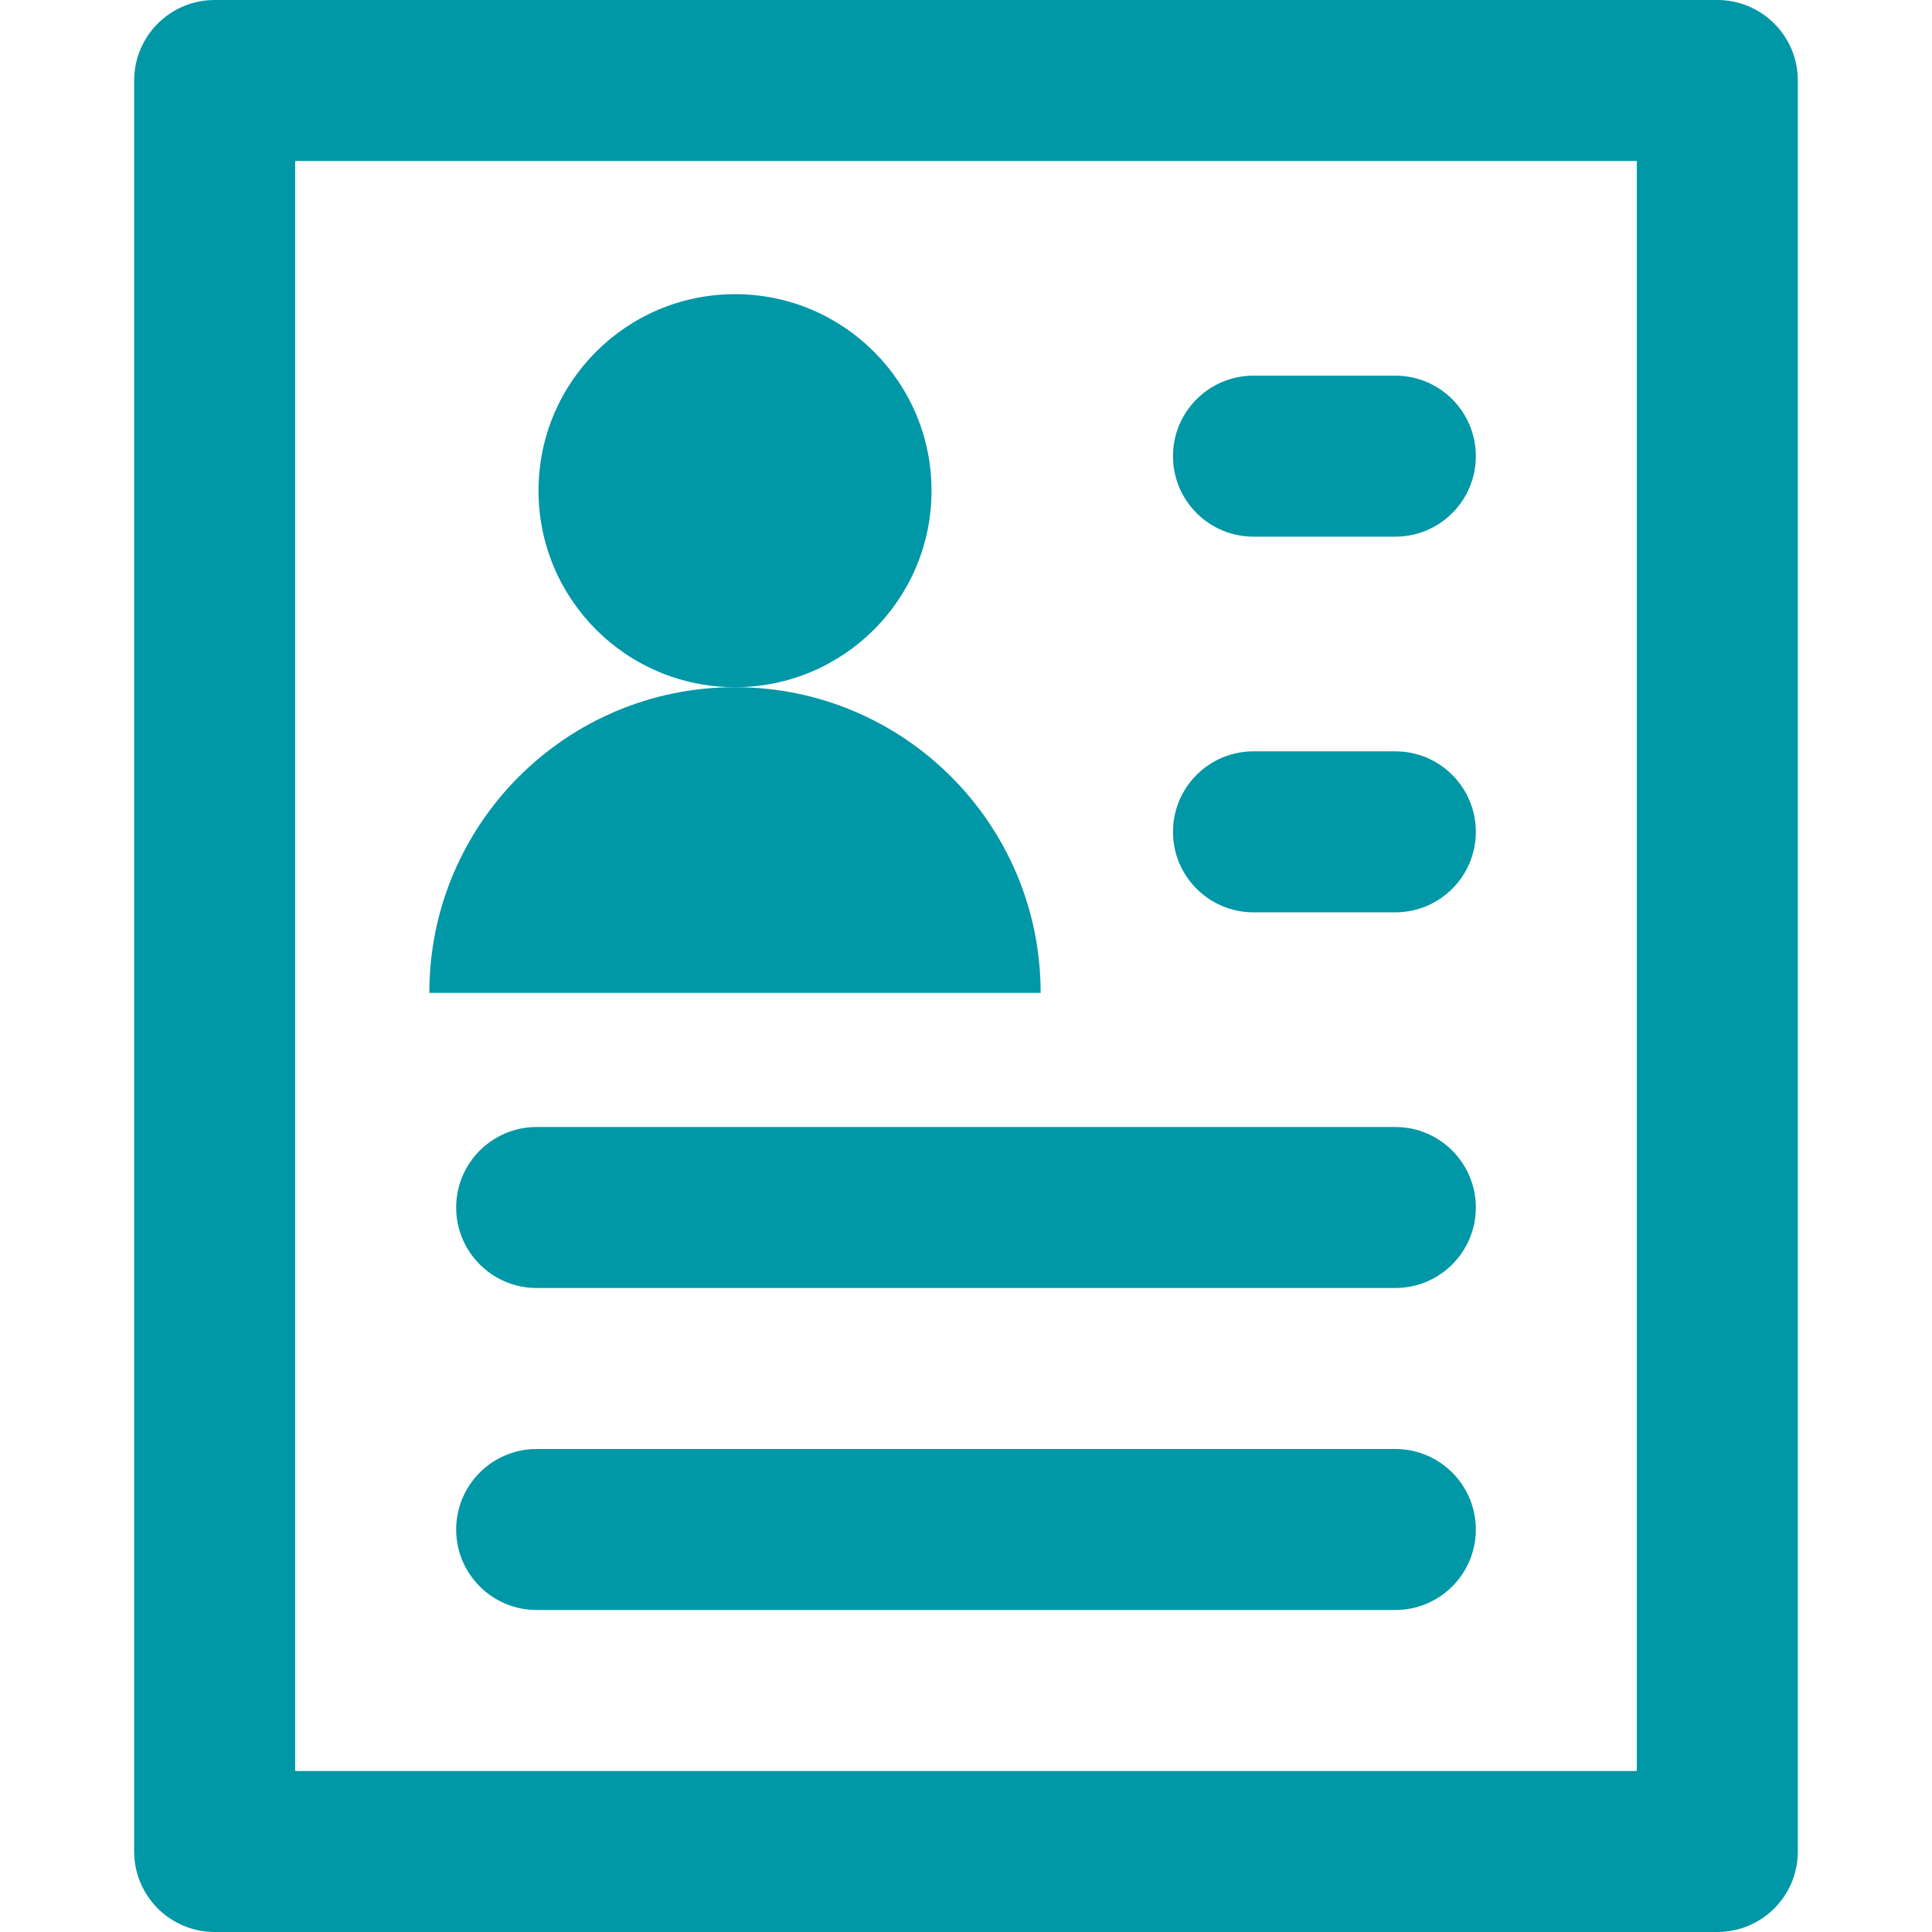
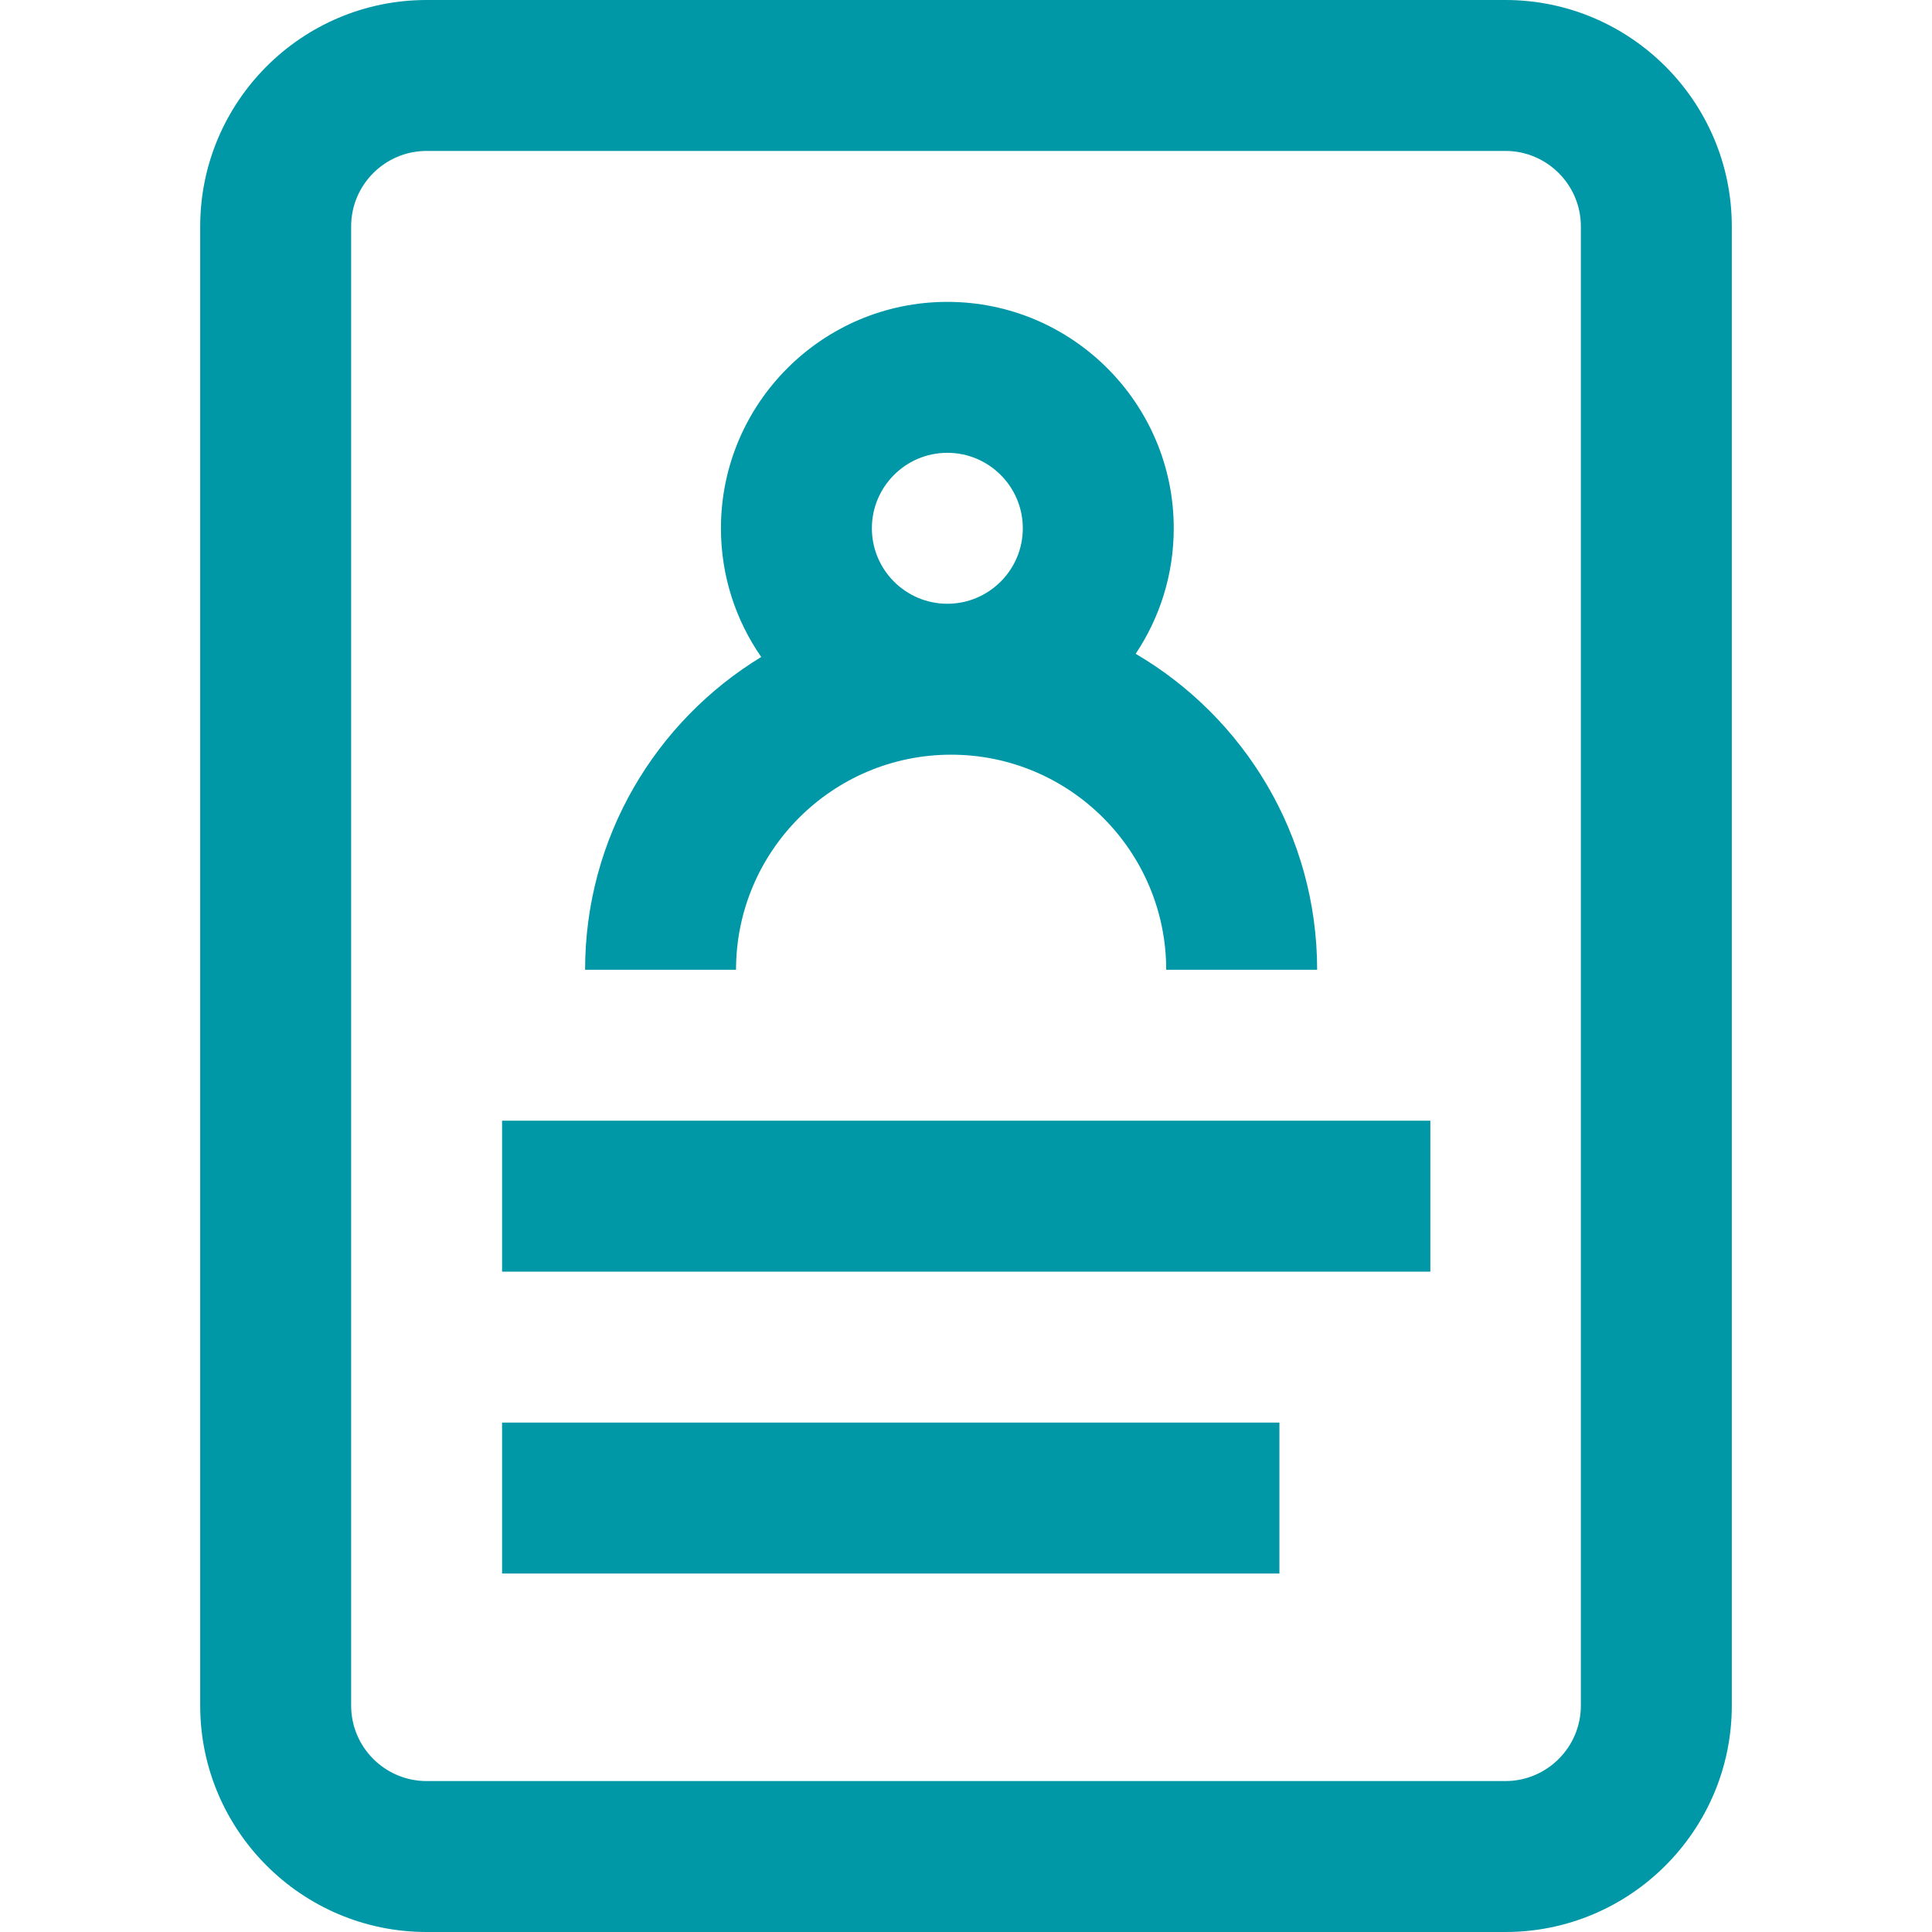
- <svg xmlns="http://www.w3.org/2000/svg" version="1.1" id="Layer_1" x="0px" y="0px" fill="#0097A7" viewBox="0 0 512 512" style="enable-background:new 0 0 512 512;" xml:space="preserve">
+ <svg xmlns="http://www.w3.org/2000/svg" version="1.1" id="Capa_1" x="0px" y="0px" fill="#0097A7" viewBox="0 0 512 512" style="enable-background:new 0 0 512 512;" xml:space="preserve">
  <g>
    <g>
-       <path d="M455.111,0H56.889C45.107,0,35.556,9.552,35.556,21.333v469.333c0,11.782,9.552,21.333,21.333,21.333h398.222    c11.782,0,21.333-9.552,21.333-21.333V21.333C476.444,9.552,466.893,0,455.111,0z M433.778,469.333H78.222V42.667h355.556V469.333    z" />
-     </g>
-   </g>
-   <g>
-     <g>
-       <circle cx="194.788" cy="130.034" r="52.075" />
-     </g>
-   </g>
-   <g>
-     <g>
-       <path d="M194.78,182.107c-44.736,0-81.003,36.264-81.003,81.004h162.005C275.783,218.371,239.516,182.107,194.78,182.107z" />
-     </g>
-   </g>
-   <g>
-     <g>
-       <path d="M369.778,99.556h-37.589c-11.782,0-21.333,9.552-21.333,21.333c0,11.782,9.552,21.333,21.333,21.333h37.589    c11.782,0,21.333-9.552,21.333-21.333C391.111,109.107,381.559,99.556,369.778,99.556z" />
-     </g>
-   </g>
-   <g>
-     <g>
-       <path d="M369.778,199.111h-37.589c-11.782,0-21.333,9.552-21.333,21.333s9.552,21.333,21.333,21.333h37.589    c11.782,0,21.333-9.552,21.333-21.333S381.559,199.111,369.778,199.111z" />
-     </g>
-   </g>
-   <g>
-     <g>
-       <path d="M369.778,298.667H142.222c-11.782,0-21.333,9.552-21.333,21.333s9.552,21.333,21.333,21.333h227.556    c11.782,0,21.333-9.552,21.333-21.333S381.559,298.667,369.778,298.667z" />
-     </g>
-   </g>
-   <g>
-     <g>
-       <path d="M369.778,384H142.222c-11.782,0-21.333,9.552-21.333,21.333c0,11.782,9.552,21.333,21.333,21.333h227.556    c11.782,0,21.333-9.552,21.333-21.333C391.111,393.552,381.559,384,369.778,384z" />
+       <g>
+         <path d="M252.056,200c31.43,0,57,25.57,57,57h40c0-35.662-19.347-66.885-48.093-83.738c6.37-9.526,10.093-20.966,10.093-33.262     c0-33.084-26.916-60-60-60c-33.084,0-60,26.916-60,60c0,12.662,3.953,24.412,10.674,34.104     c-27.963,17.039-46.674,47.823-46.674,82.896h40C195.056,225.57,220.626,200,252.056,200z M251.056,120c11.028,0,20,8.972,20,20     s-8.972,20-20,20c-11.028,0-20-8.972-20-20S240.026,120,251.056,120z" />
+         <rect x="133.056" y="297" width="246" height="40" />
+         <path d="M398.944,0H113.056c-33.084,0-60,26.916-60,60v392c0,33.084,26.916,60,60,60h285.889c33.084,0,60-26.916,60-60V60     C458.944,26.916,432.028,0,398.944,0z M418.945,452L418.945,452c-0.001,11.028-8.973,20-20.001,20H113.056     c-11.028,0-20-8.972-20-20V60c0-11.028,8.972-20,20-20h285.889c11.028,0,20,8.972,20,20V452z" />
+         <rect x="133.056" y="377" width="206" height="40" />
+       </g>
    </g>
  </g>
</svg>
